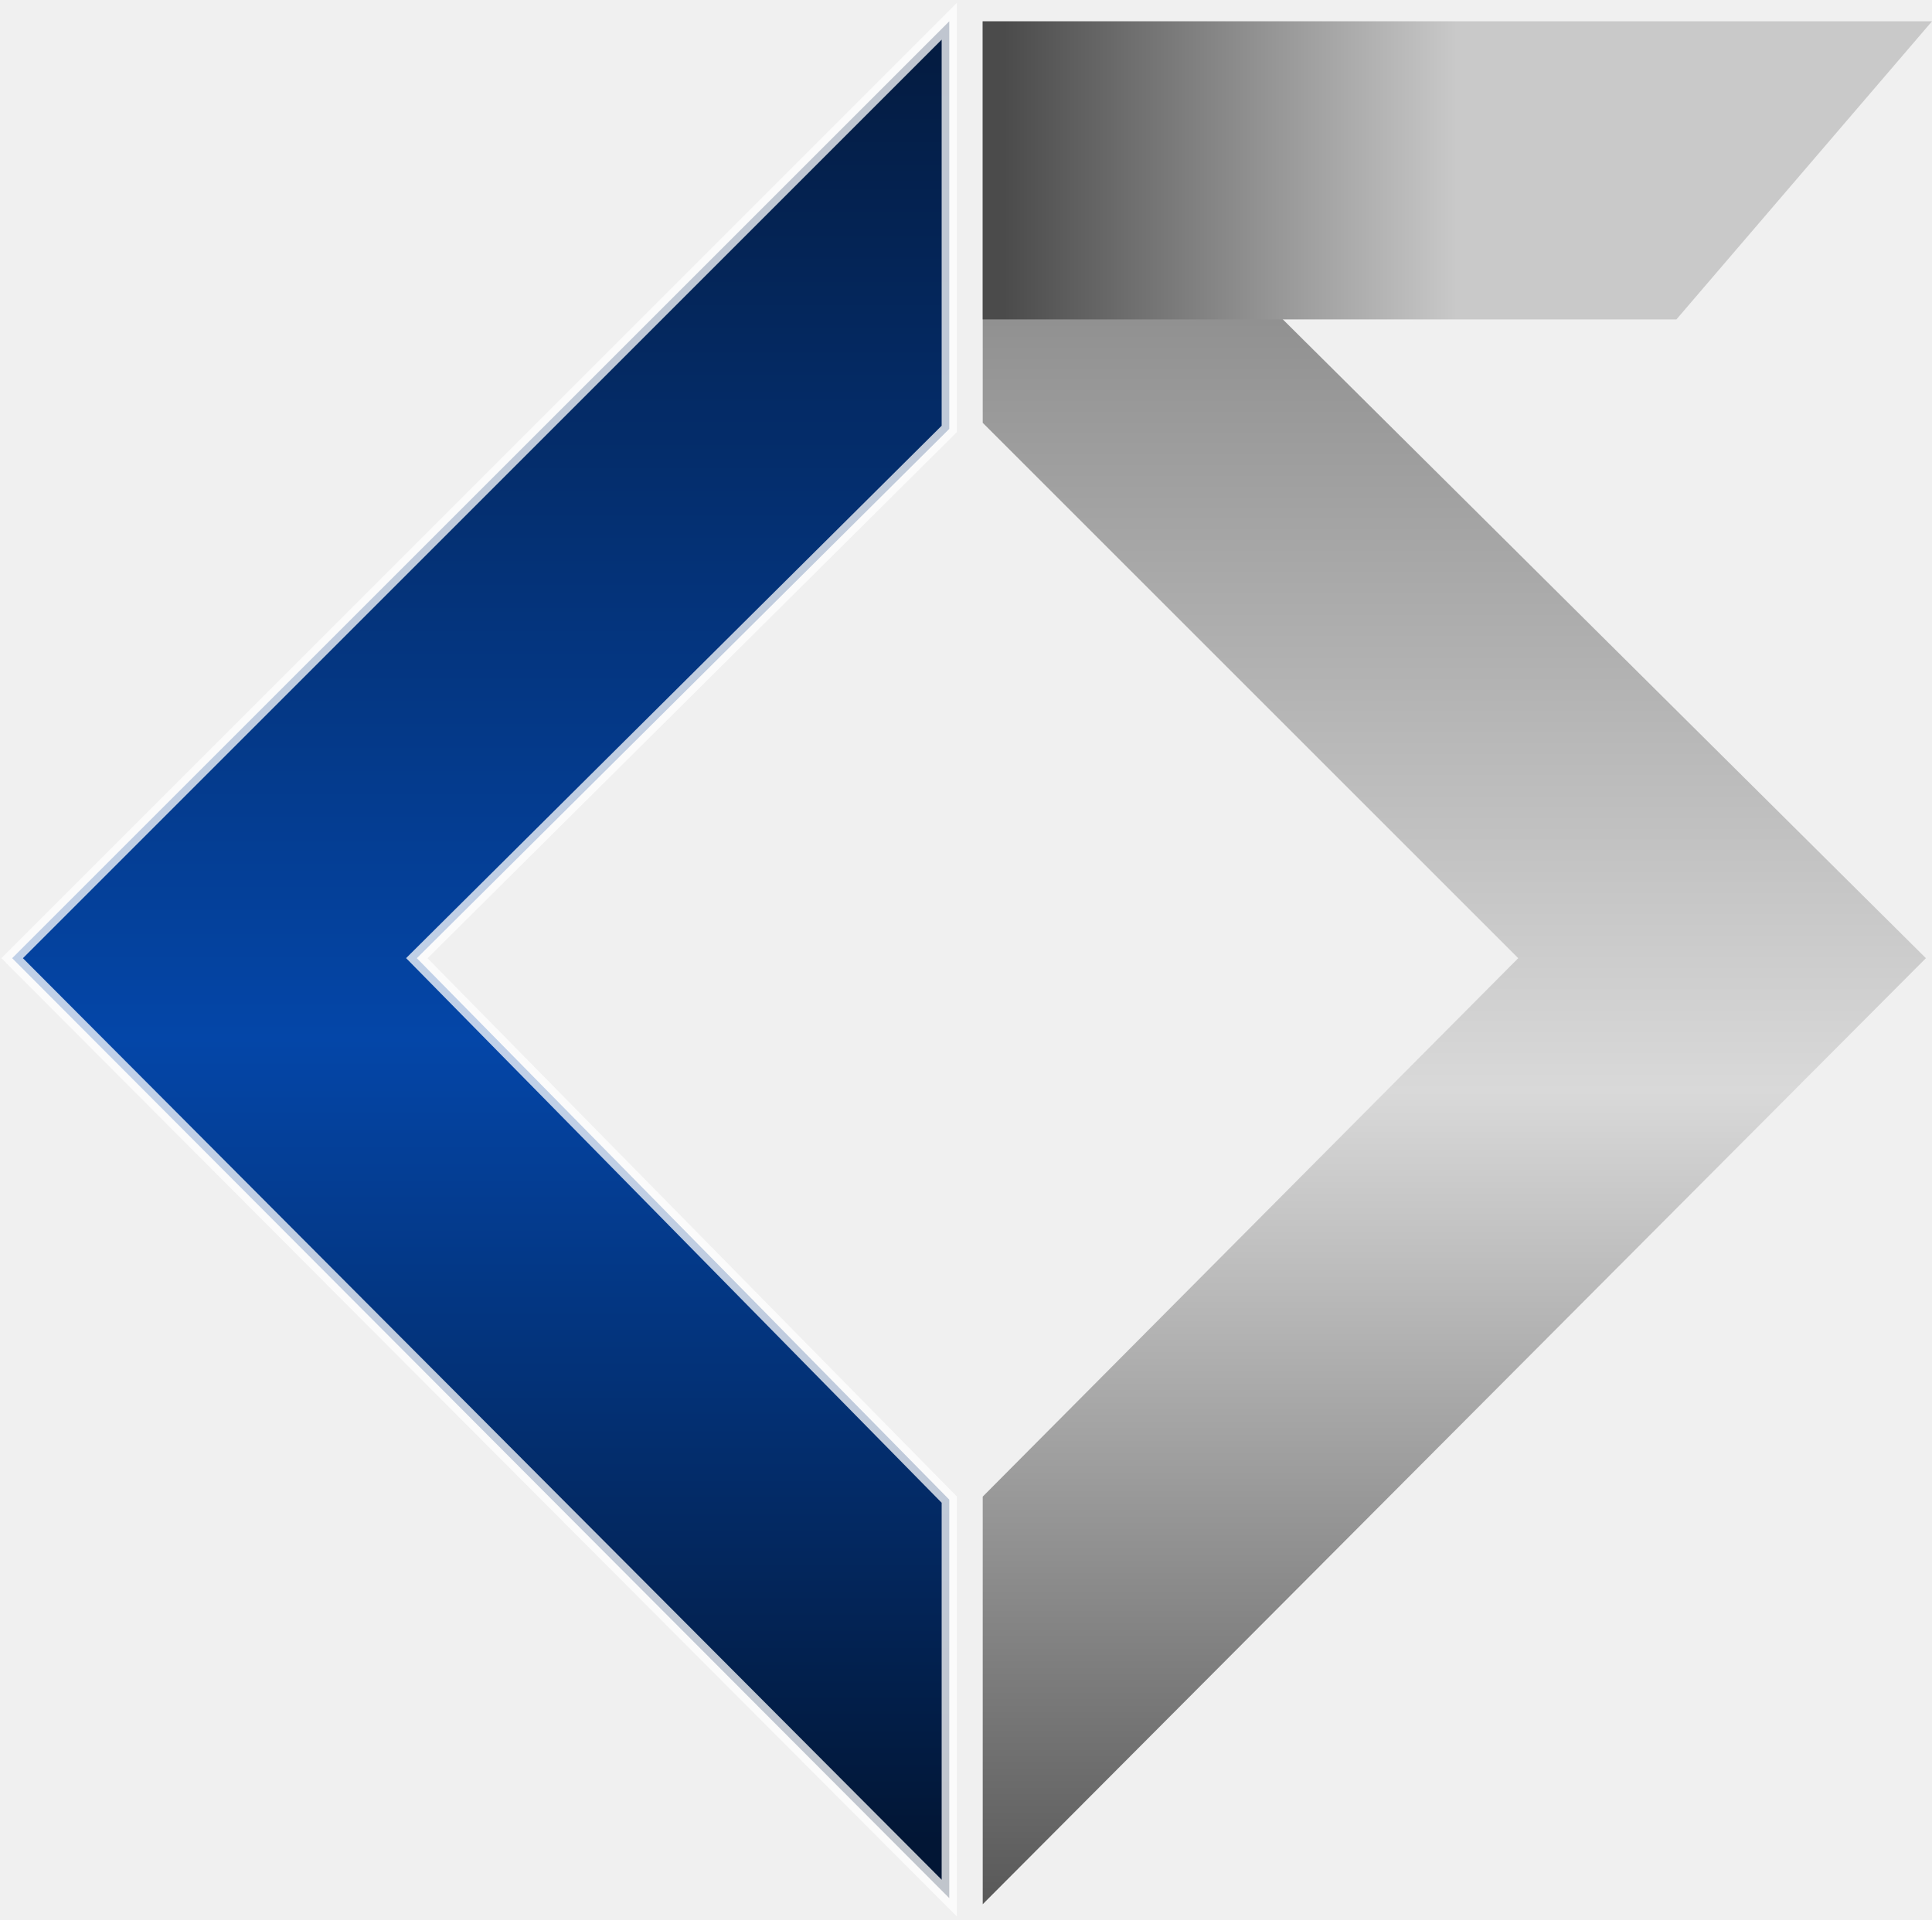
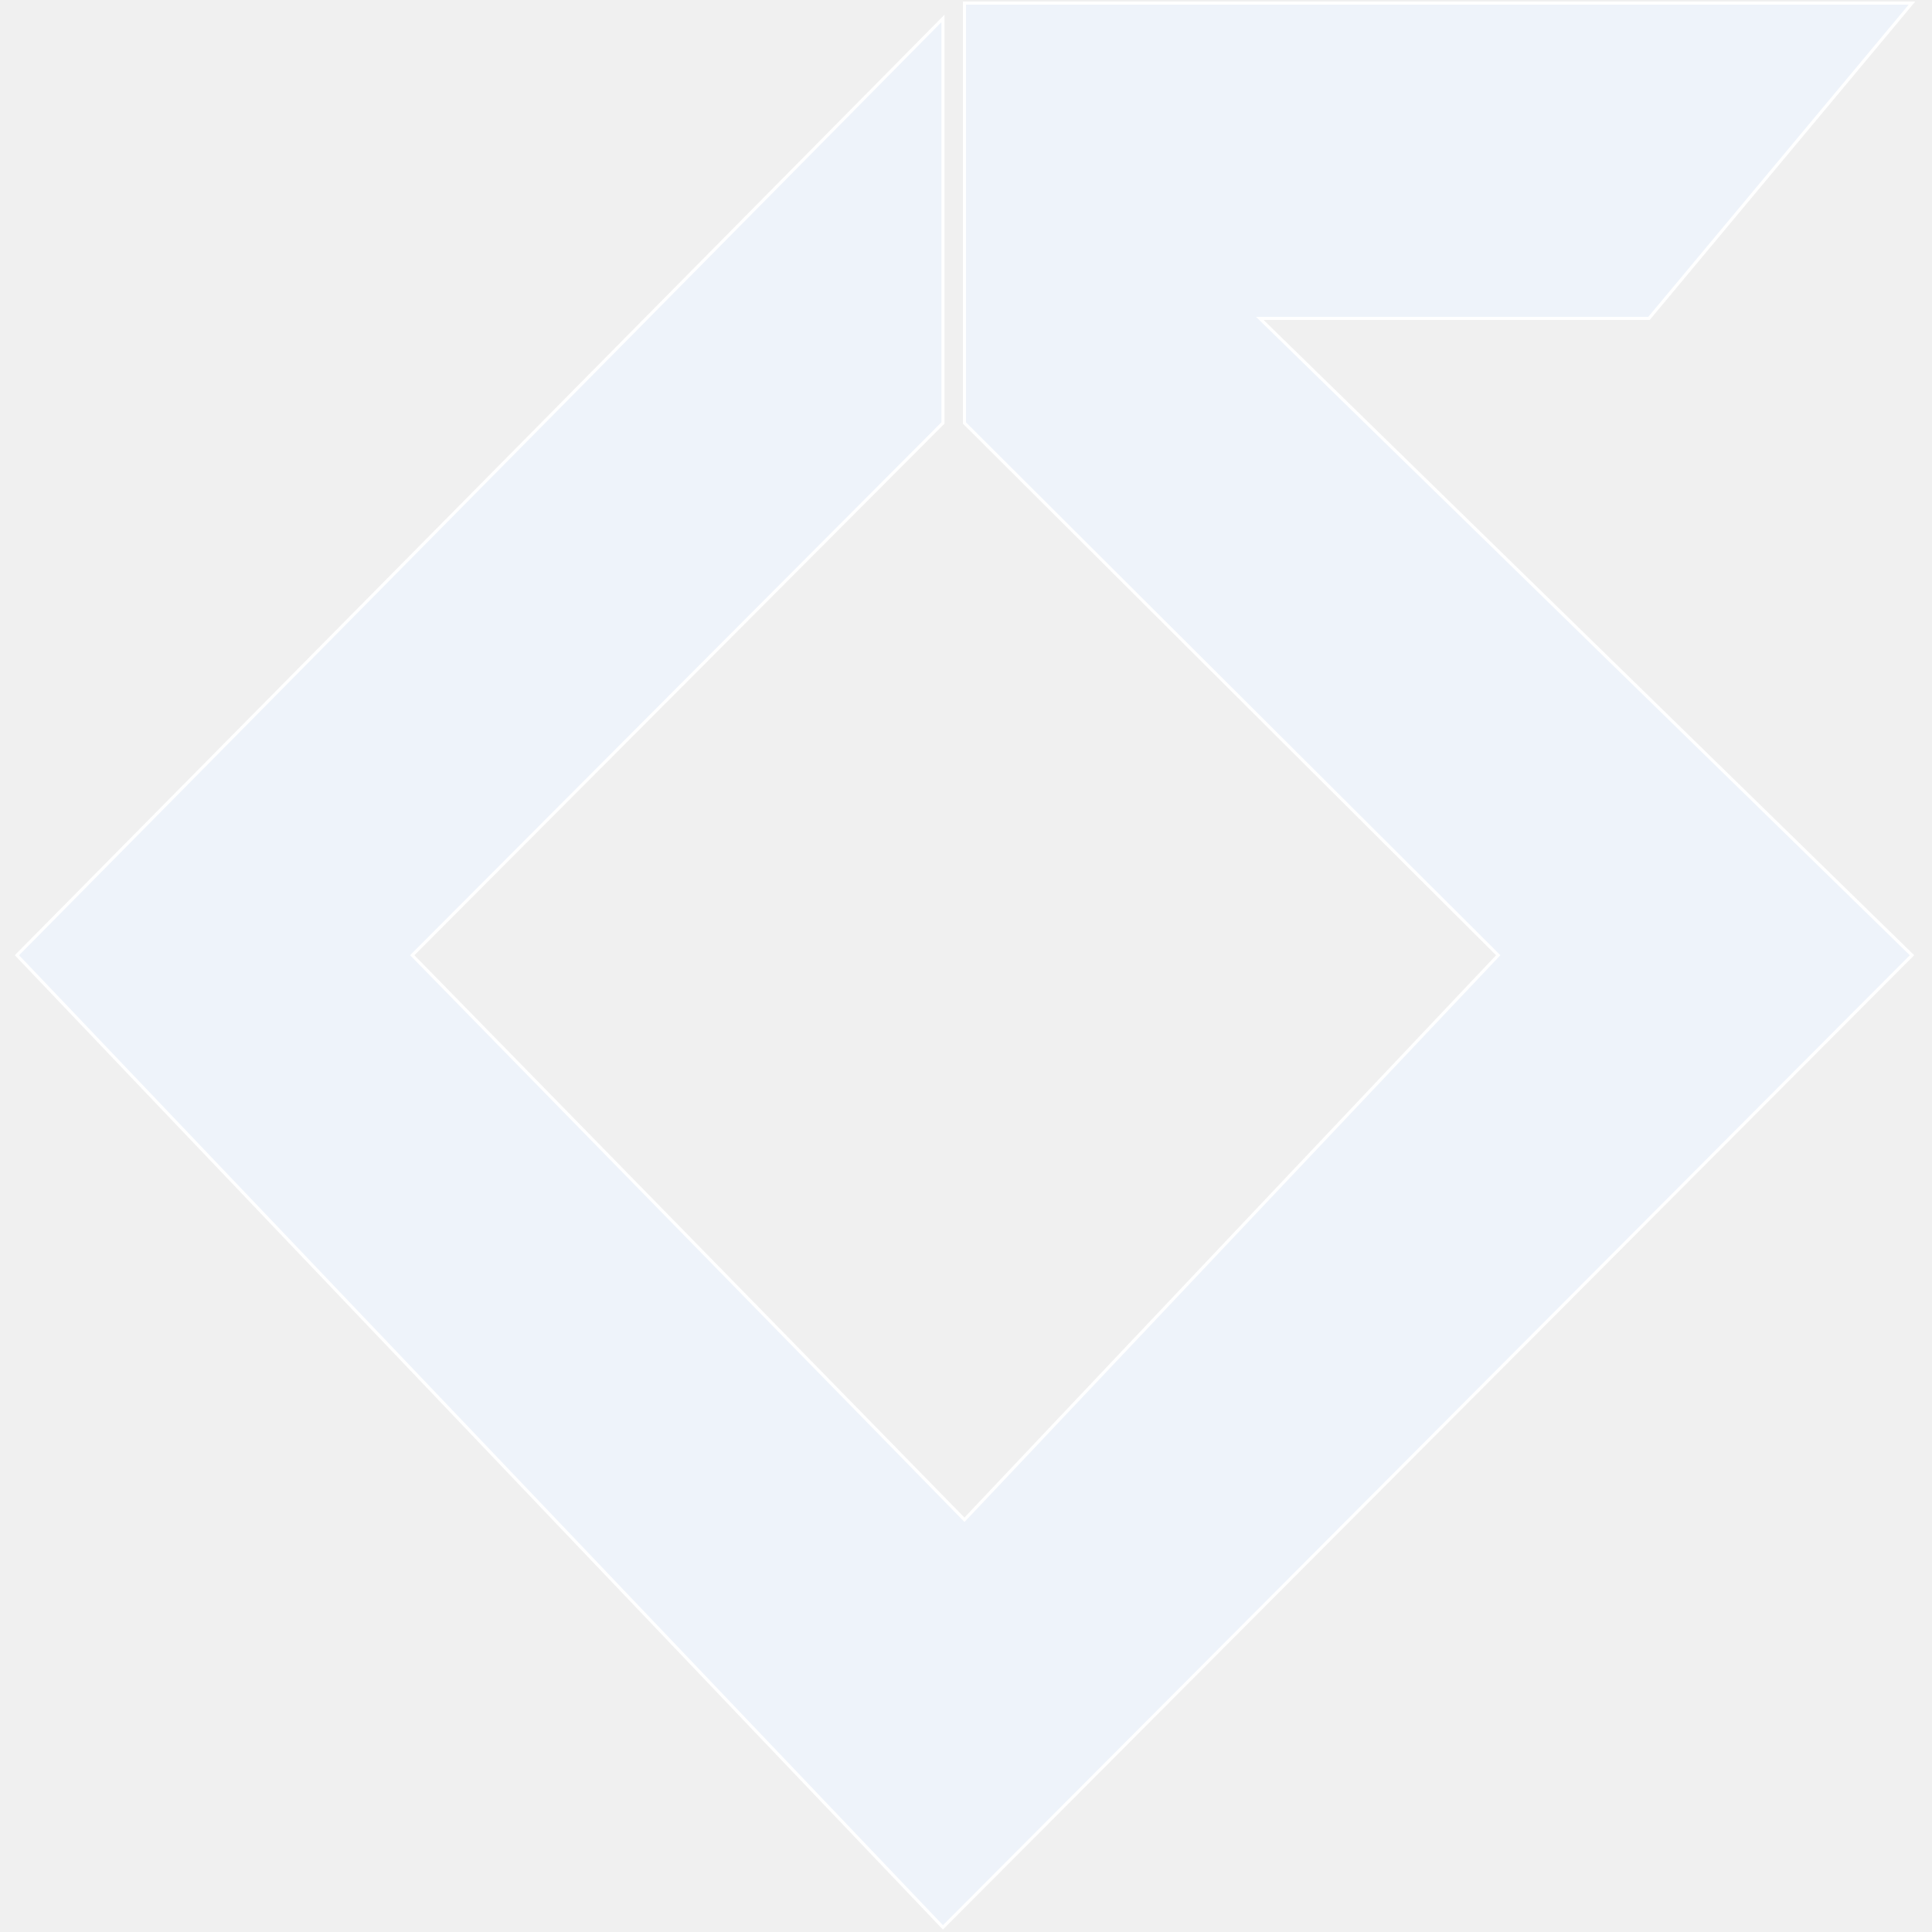
- <svg xmlns="http://www.w3.org/2000/svg" width="635" height="631" viewBox="0 0 635 631" fill="none">
-   <path d="M4 315L312 7V141L137 315L312 493V624L4 315Z" fill="url(#paint0_linear_502_2)" stroke="white" stroke-opacity="0.75" stroke-width="5" />
-   <path d="M323 139V7L633 315L323 626V492L499 315L323 139Z" fill="url(#paint1_linear_502_2)" />
-   <path d="M323 105V7H635L551 105H323Z" fill="url(#paint2_linear_502_2)" />
-   <defs>
-     <linearGradient id="paint0_linear_502_2" x1="158" y1="7" x2="158" y2="624" gradientUnits="userSpaceOnUse">
-       <stop offset="0.021" stop-color="#041C42" />
-       <stop offset="0.542" stop-color="#0446A8" />
-       <stop offset="0.969" stop-color="#021635" />
-     </linearGradient>
-     <linearGradient id="paint1_linear_502_2" x1="478" y1="7" x2="478" y2="626" gradientUnits="userSpaceOnUse">
-       <stop stop-color="#757575" />
-       <stop offset="0.568" stop-color="#D9D9D9" />
-       <stop offset="1" stop-color="#585858" />
-     </linearGradient>
-     <linearGradient id="paint2_linear_502_2" x1="479" y1="7" x2="330" y2="7" gradientUnits="userSpaceOnUse">
-       <stop stop-color="#C9C9C9" />
-       <stop offset="1" stop-color="#4B4B4B" />
-     </linearGradient>
-   </defs>
+ <svg xmlns="http://www.w3.org/2000/svg" width="96" height="96" viewBox="0 0 619 628" fill="none">
+   <path d="M1 310.5L302 6V137.5L129.5 310.5L309 494L482.5 310.5L309 137.5V1H617L531.5 103.5H405L617 310.5L302 626.5L1 310.5Z" fill="#EEF3FA" stroke="white" />
</svg>
